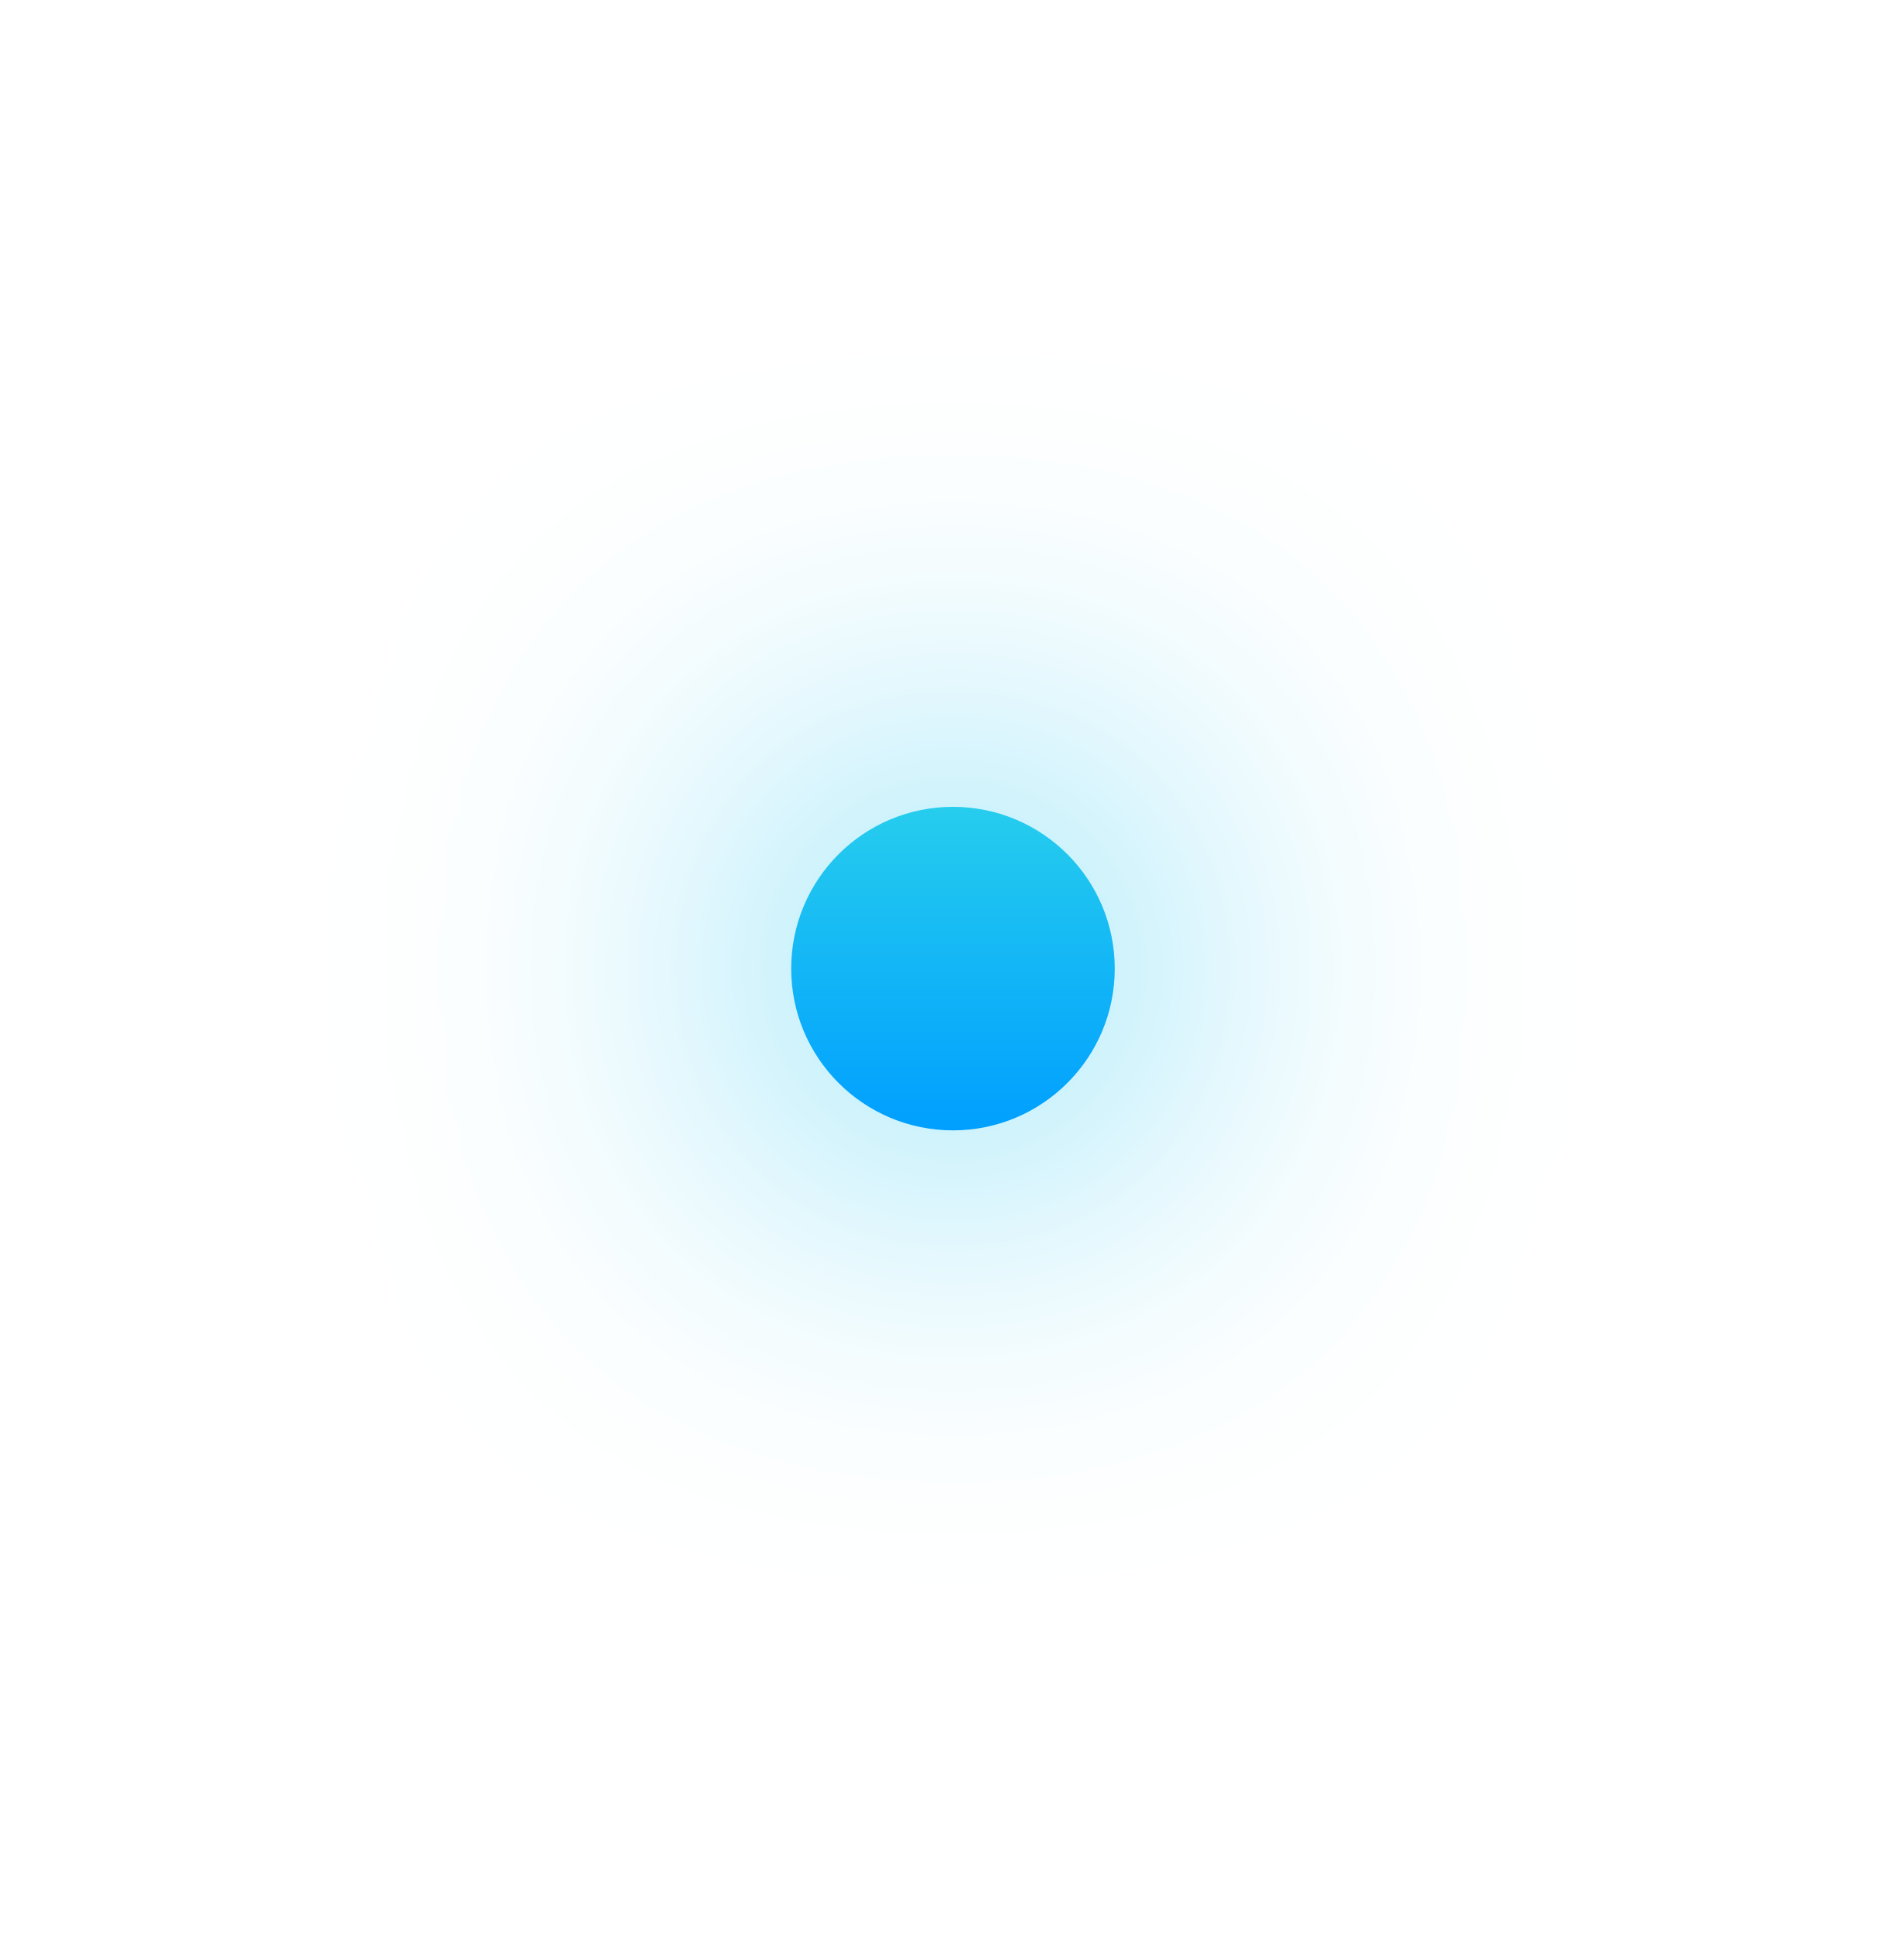
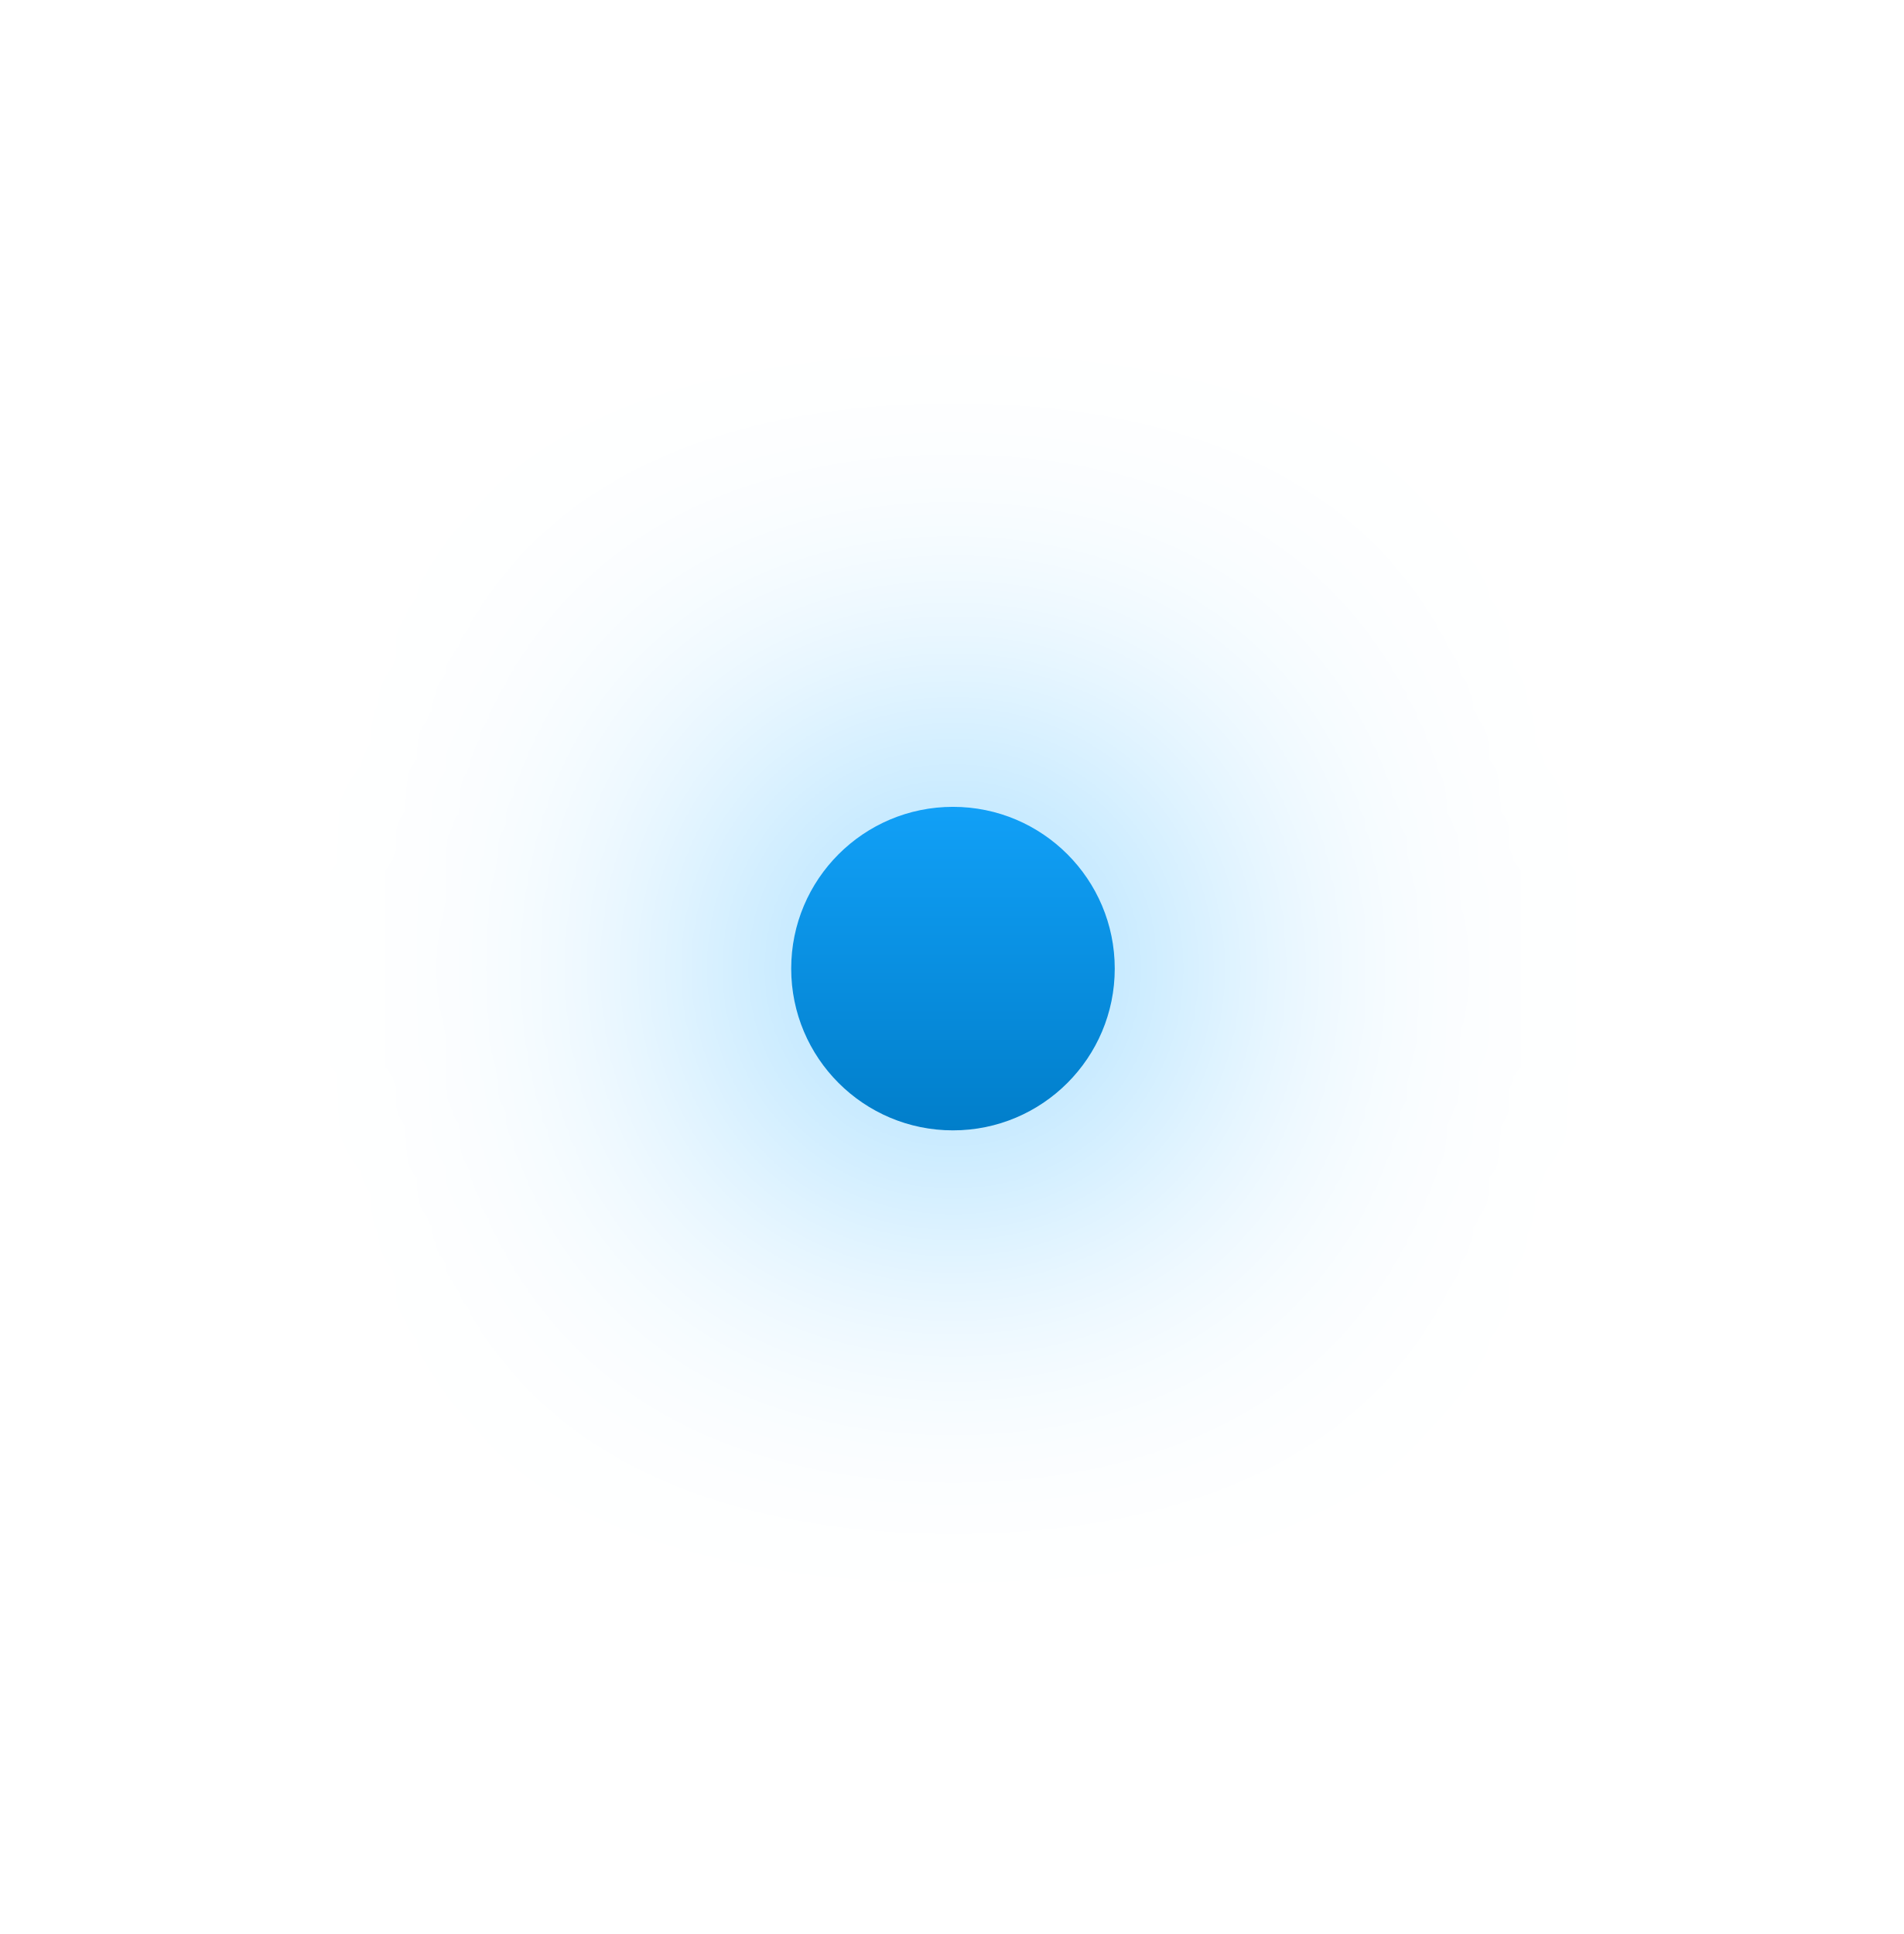
<svg xmlns="http://www.w3.org/2000/svg" width="63" height="64" viewBox="0 0 63 64" fill="none">
  <g filter="url(#filter0_d)">
    <path d="M31.533 37.406C34.49 37.406 36.886 35.009 36.886 32.053C36.886 29.097 34.49 26.7 31.533 26.7C28.577 26.7 26.18 29.097 26.18 32.053C26.18 35.009 28.577 37.406 31.533 37.406Z" fill="url(#paint0_linear)" />
  </g>
  <defs>
    <filter id="filter0_d" x="0.18" y="0.7" width="62.706" height="62.706" filterUnits="userSpaceOnUse" color-interpolation-filters="sRGB">
      <feFlood flood-opacity="0" result="BackgroundImageFix" />
      <feColorMatrix in="SourceAlpha" type="matrix" values="0 0 0 0 0 0 0 0 0 0 0 0 0 0 0 0 0 0 127 0" />
      <feOffset />
      <feGaussianBlur stdDeviation="13" />
-       <feColorMatrix type="matrix" values="0 0 0 0 0.118 0 0 0 0 0.769 0 0 0 0 0.945 0 0 0 1 0" />
+       <feColorMatrix type="matrix" values="0 0 0 0 0 0 0 0 0 0.624 0 0 0 0 1 0 0 0 1 0" />
      <feBlend mode="normal" in2="BackgroundImageFix" result="effect1_dropShadow" />
      <feBlend mode="normal" in="SourceGraphic" in2="effect1_dropShadow" result="shape" />
    </filter>
    <linearGradient id="paint0_linear" x1="31.533" y1="26.7" x2="31.533" y2="37.406" gradientUnits="userSpaceOnUse">
-       <stop stop-color="#26CDED" />
-       <stop offset="1" stop-color="#009FFF" />
+       <stop stop-color="#11A0F7" />
+       <stop offset="1" stop-color="#017ECA" />
    </linearGradient>
  </defs>
</svg>
